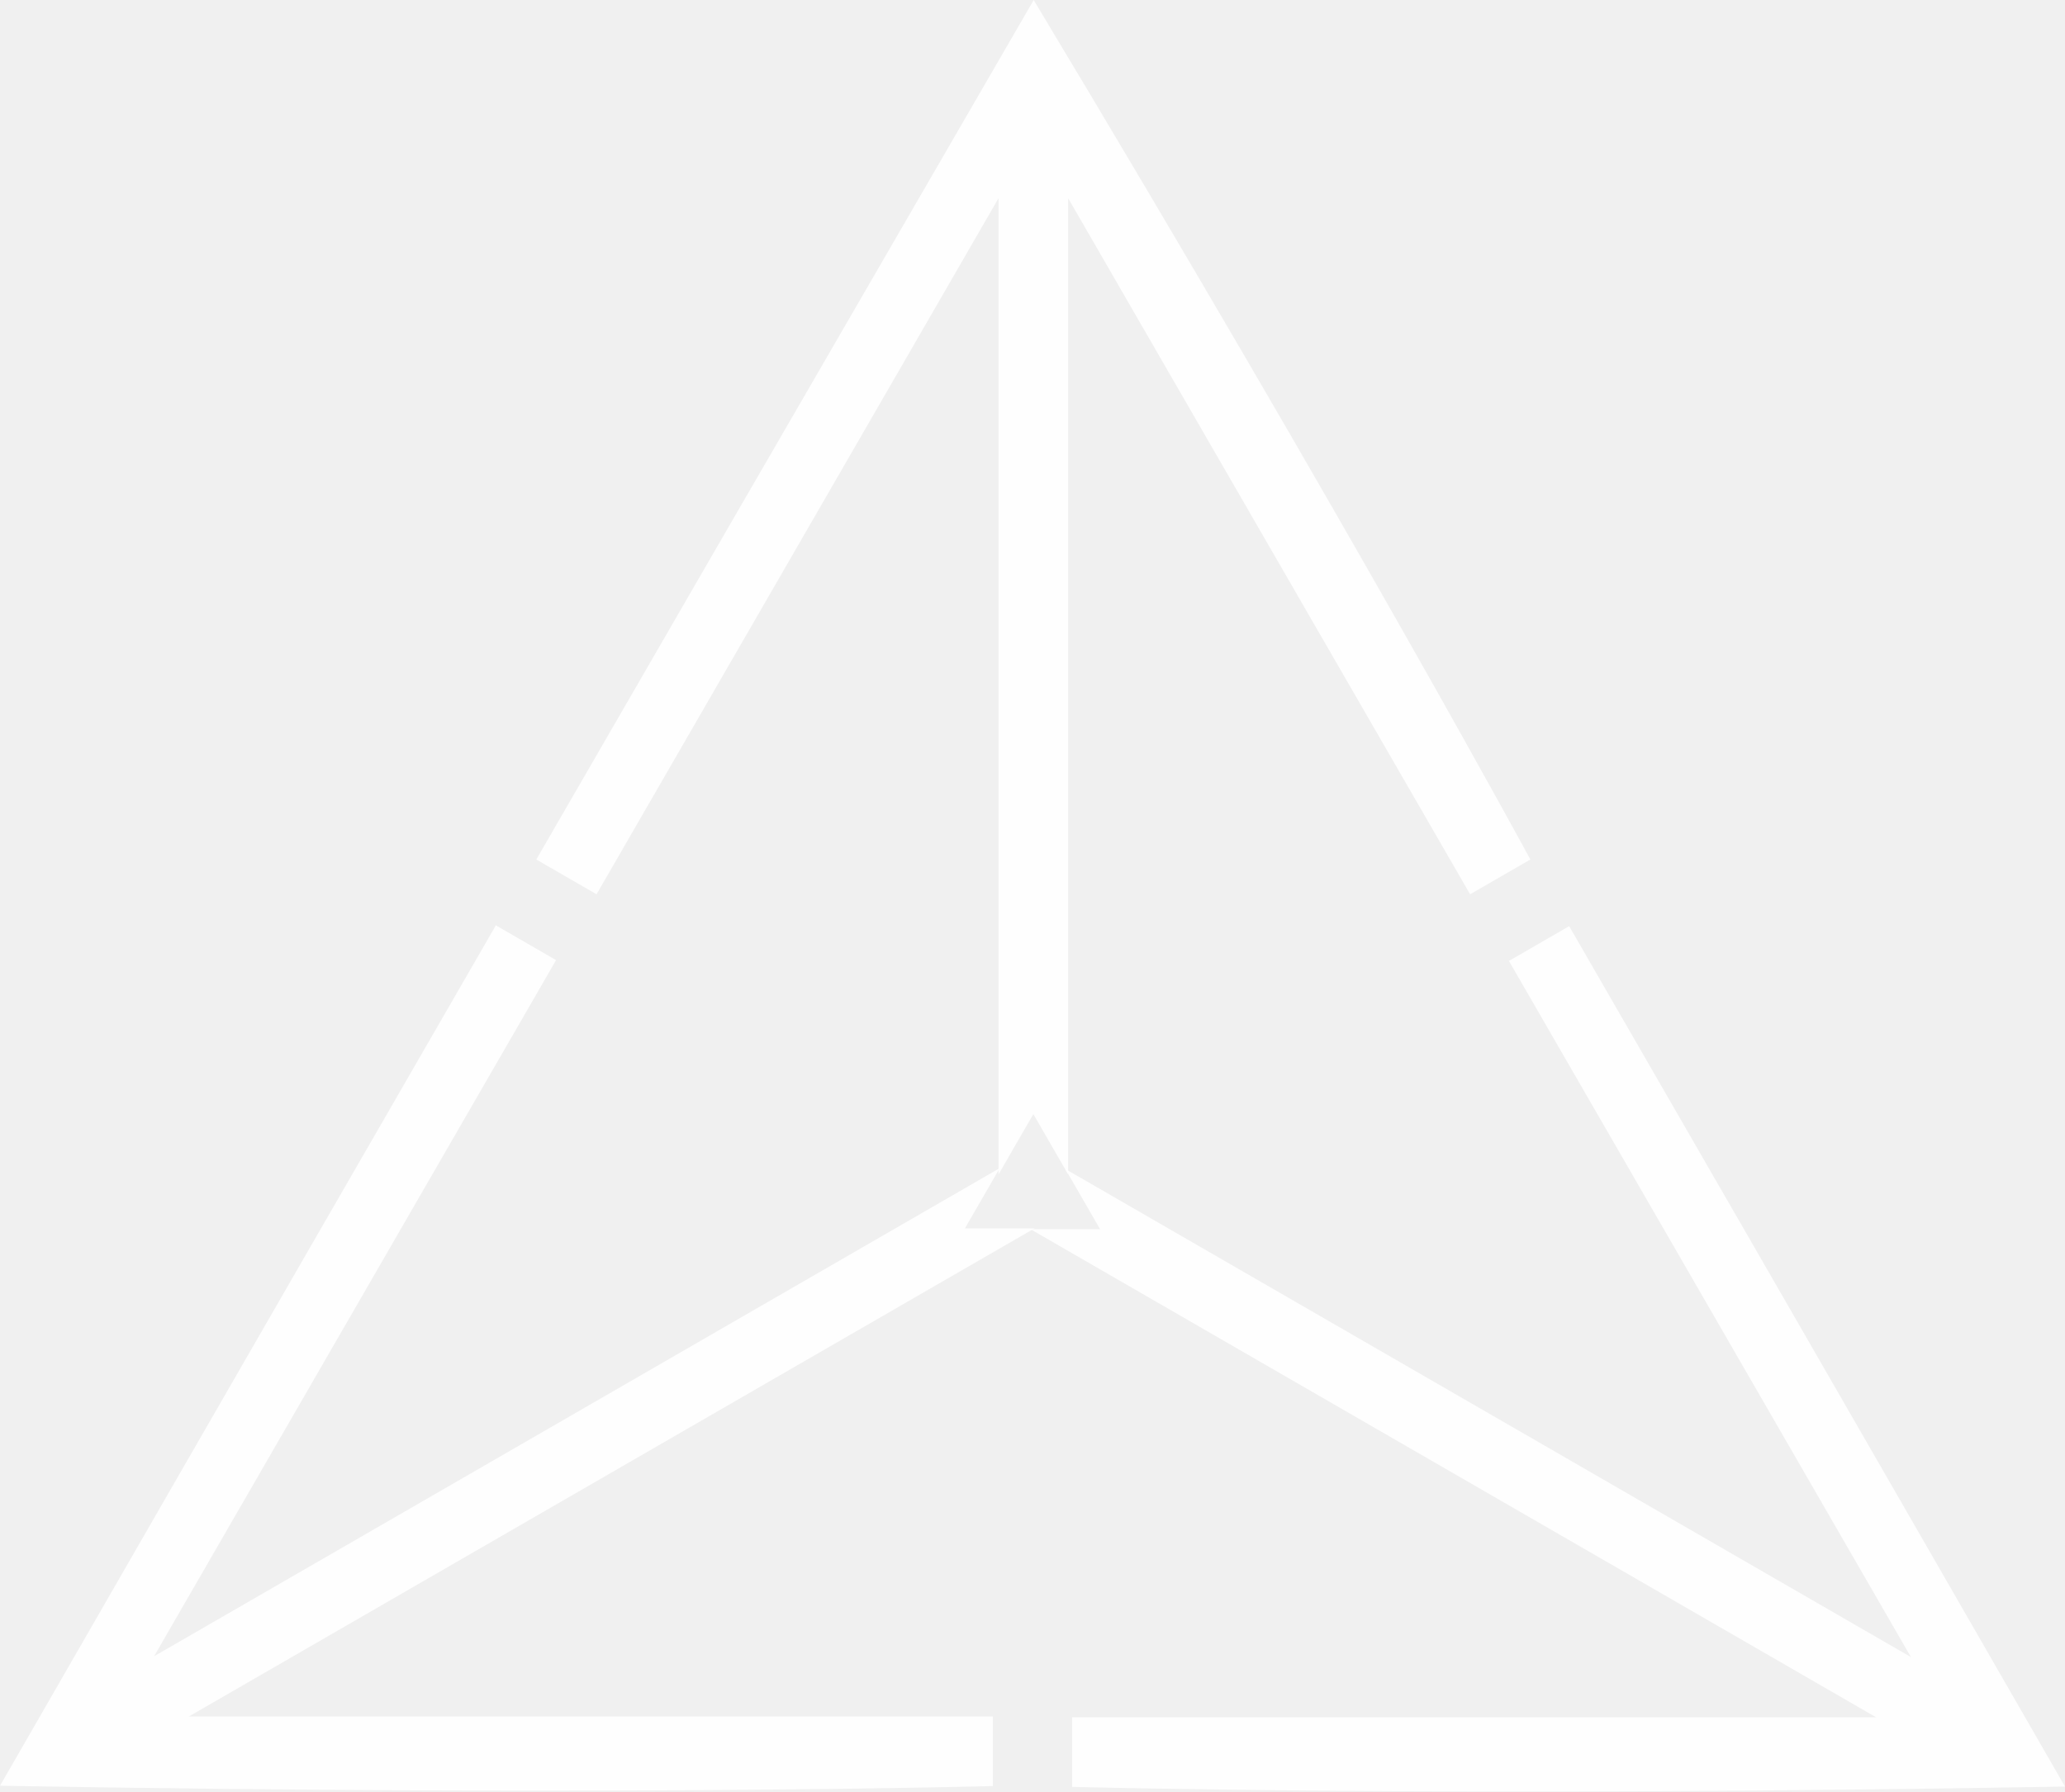
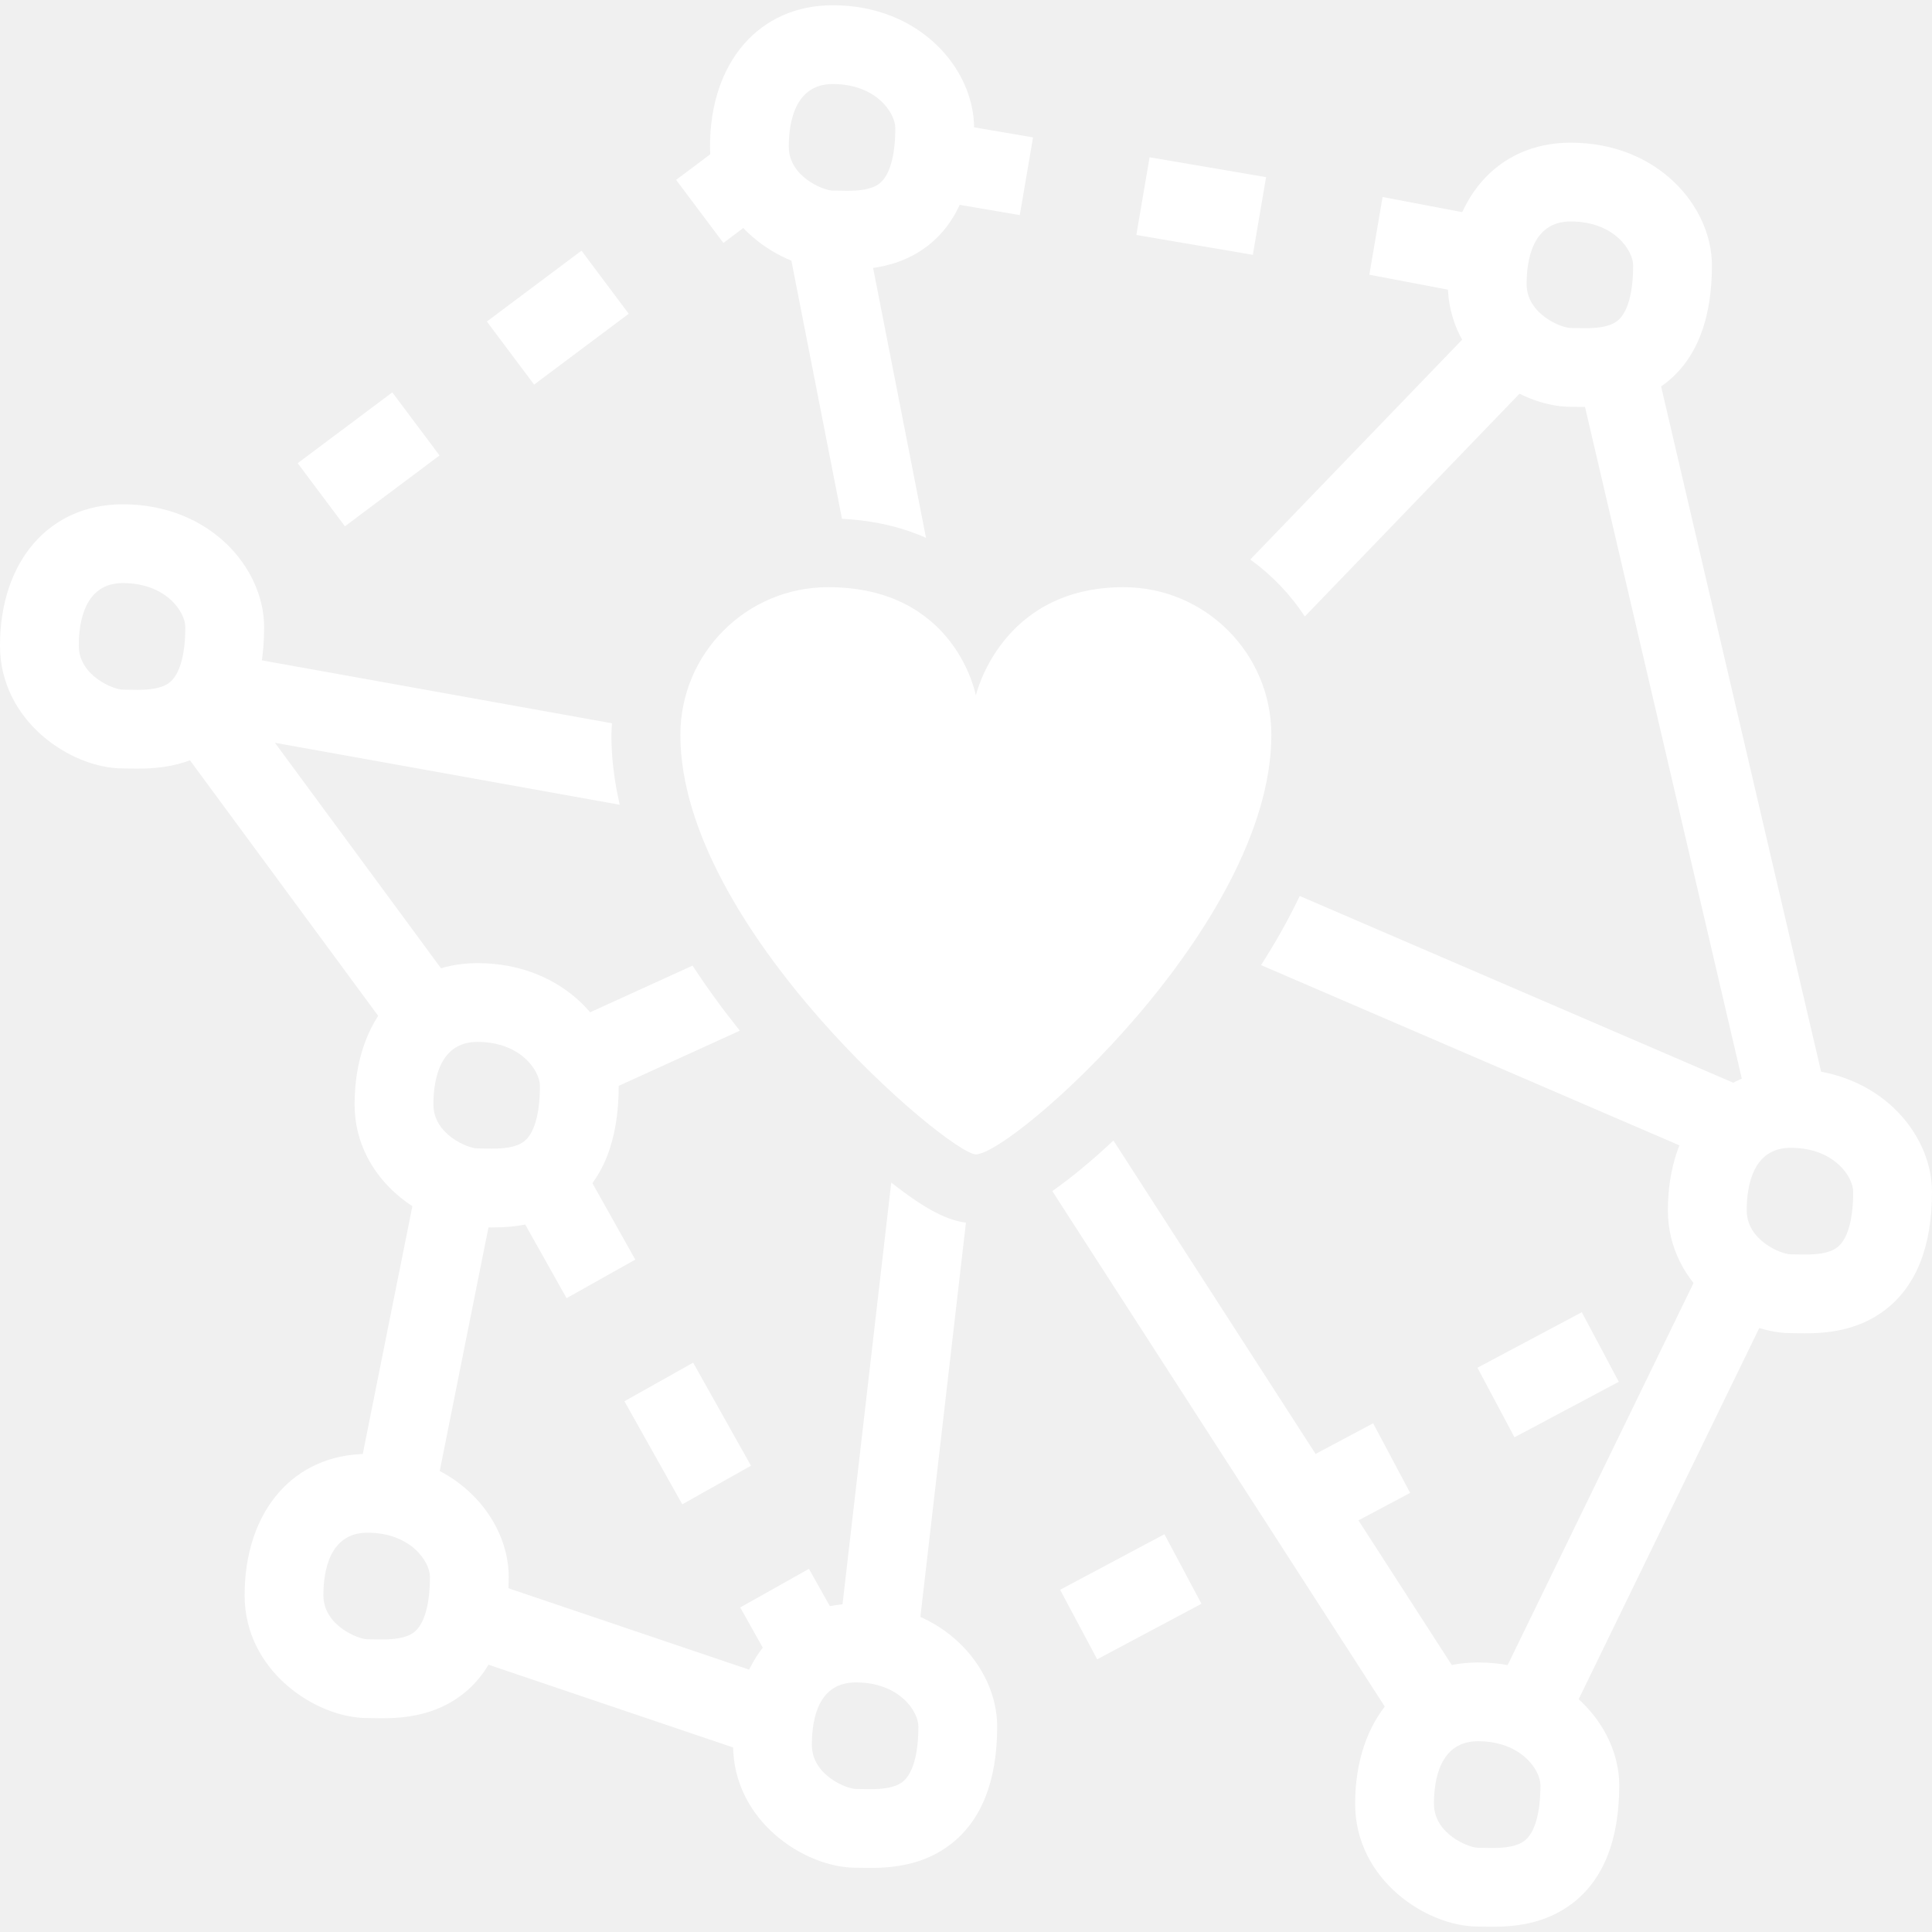
- <svg xmlns="http://www.w3.org/2000/svg" version="1.1" id="svg4209" viewBox="0 0 207.667 180.2" height="50.856mm" width="58.608mm">
-   <defs id="defs4211" />
-   <g transform="translate(-46.12559,-40.95528)" id="layer1" style="fill:#ffffff">
-     <path id="path4151-9-5-7-6" d="m 150.079,40.955 c -24.861,42.911 -42.07,72.684 -50.022,86.457 l 6.061,3.5 40.426,-70.018 0,98.195 3.5,-6.062 3.5,6.061 0,-98.193 40.424,70.018 6.062,-3.5 c 0,0 -17.952,-33.211 -49.951,-86.457 z" style="color:#000000;font-style:normal;font-variant:normal;font-weight:normal;font-stretch:normal;font-size:medium;line-height:normal;font-family:sans-serif;text-indent:0;text-align:start;text-decoration:none;text-decoration-line:none;text-decoration-style:solid;text-decoration-color:#000000;letter-spacing:normal;word-spacing:normal;text-transform:none;direction:ltr;block-progression:tb;writing-mode:lr-tb;baseline-shift:baseline;text-anchor:start;white-space:normal;clip-rule:nonzero;display:inline;overflow:visible;visibility:visible;opacity:1;isolation:auto;mix-blend-mode:normal;color-interpolation:sRGB;color-interpolation-filters:linearRGB;solid-color:#000000;solid-opacity:1;fill:#ffffff;fill-opacity:0.902;fill-rule:evenodd;stroke:none;stroke-width:7;stroke-linecap:butt;stroke-linejoin:miter;stroke-miterlimit:4;stroke-dasharray:none;stroke-dashoffset:0;stroke-opacity:1;color-rendering:auto;image-rendering:auto;shape-rendering:auto;text-rendering:auto;enable-background:accumulate" />
-     <path id="path4151-9-5-7-0-5" d="m 253.793,220.663 c -24.731,-42.986 -41.912,-72.776 -49.863,-86.548 l -6.061,3.499 40.424,70.019 -85.04,-49.098 3.5,6.062 -6.999,8.2e-4 85.038,49.097 -80.849,-7.3e-4 -2e-4,7 c 0,0 37.738,1.059 99.85,-0.03 z" style="color:#000000;font-style:normal;font-variant:normal;font-weight:normal;font-stretch:normal;font-size:medium;line-height:normal;font-family:sans-serif;text-indent:0;text-align:start;text-decoration:none;text-decoration-line:none;text-decoration-style:solid;text-decoration-color:#000000;letter-spacing:normal;word-spacing:normal;text-transform:none;direction:ltr;block-progression:tb;writing-mode:lr-tb;baseline-shift:baseline;text-anchor:start;white-space:normal;clip-rule:nonzero;display:inline;overflow:visible;visibility:visible;opacity:1;isolation:auto;mix-blend-mode:normal;color-interpolation:sRGB;color-interpolation-filters:linearRGB;solid-color:#000000;solid-opacity:1;fill:#ffffff;fill-opacity:0.902;fill-rule:evenodd;stroke:none;stroke-width:7;stroke-linecap:butt;stroke-linejoin:miter;stroke-miterlimit:4;stroke-dasharray:none;stroke-dashoffset:0;stroke-opacity:1;color-rendering:auto;image-rendering:auto;shape-rendering:auto;text-rendering:auto;enable-background:accumulate" />
-     <path id="path4151-9-5-7-0-4-3" d="m 46.126,220.581 c 24.731,-42.986 41.912,-72.776 49.863,-86.548 l 6.061,3.499 -40.424,70.019 85.04,-49.098 -3.5,6.062 6.999,8.2e-4 -85.038,49.097 80.849,-7.3e-4 1e-4,7 c 0,0 -37.737,1.059 -99.85,-0.03 z" style="color:#000000;font-style:normal;font-variant:normal;font-weight:normal;font-stretch:normal;font-size:medium;line-height:normal;font-family:sans-serif;text-indent:0;text-align:start;text-decoration:none;text-decoration-line:none;text-decoration-style:solid;text-decoration-color:#000000;letter-spacing:normal;word-spacing:normal;text-transform:none;direction:ltr;block-progression:tb;writing-mode:lr-tb;baseline-shift:baseline;text-anchor:start;white-space:normal;clip-rule:nonzero;display:inline;overflow:visible;visibility:visible;opacity:1;isolation:auto;mix-blend-mode:normal;color-interpolation:sRGB;color-interpolation-filters:linearRGB;solid-color:#000000;solid-opacity:1;fill:#ffffff;fill-opacity:0.902;fill-rule:evenodd;stroke:none;stroke-width:7;stroke-linecap:butt;stroke-linejoin:miter;stroke-miterlimit:4;stroke-dasharray:none;stroke-dashoffset:0;stroke-opacity:1;color-rendering:auto;image-rendering:auto;shape-rendering:auto;text-rendering:auto;enable-background:accumulate" />
+ <svg xmlns="http://www.w3.org/2000/svg" height="300" width="300" fill="#ffffff" version="1.1" x="0px" y="0px" viewBox="0 0 100 99.457" enable-background="new 0 0 100 99.457" xml:space="preserve">
+   <g>
+     <rect x="17.039" y="20.445" transform="matrix(0.5993 0.8005 -0.8005 0.5993 26.4607 -5.8545)" width="4.079" height="6.118" />
+     <rect x="26.833" y="13.112" transform="matrix(0.5994 0.8004 -0.8004 0.5994 24.5089 -16.633)" width="4.079" height="6.118" />
+     <polygon points="76.037,14.929 70.877,13.947 71.562,9.927 76.723,10.908  " />
+     <rect x="59.114" y="8.355" transform="matrix(0.9858 0.1681 -0.1681 0.9858 2.632 -10.3033)" width="6.117" height="4.078" />
+     <rect x="47.052" y="6.298" transform="matrix(0.9858 0.168 -0.168 0.9858 2.1131 -8.3006)" width="6.118" height="4.079" />
+     <rect x="32.541" y="71.889" transform="matrix(0.4895 0.872 -0.872 0.4895 82.6354 6.695)" width="6.117" height="4.079" />
+     <rect x="26.551" y="61.219" transform="matrix(0.4895 0.872 -0.872 0.4895 70.2744 6.4717)" width="6.117" height="4.079" />
+     <rect x="56.489" y="79.325" transform="matrix(0.47 0.8826 -0.8826 0.47 103.7328 -8.0004)" width="4.079" height="6.117" />
+     <rect x="67.29" y="73.574" transform="matrix(0.4698 0.8828 -0.8828 0.4698 104.4115 -20.5703)" width="4.079" height="6.117" />
+     <rect x="78.09" y="67.824" transform="matrix(0.4698 0.8828 -0.8828 0.4698 105.0614 -33.1533)" width="4.079" height="6.117" />
+     <path d="M82.04,20.794L82.04,20.794l-0.746-0.01c-2.653,0-6.355-2.418-6.355-6.356c0-4.375,2.554-7.315,6.355-7.315   c4.519,0,7.315,3.3,7.315,6.356c0,2.822-0.814,4.878-2.422,6.11C84.771,20.668,83.141,20.794,82.04,20.794z M81.294,11.191   c-1.981,0-2.277,2.028-2.277,3.237c0,1.571,1.811,2.277,2.277,2.277l0.746,0.01l0,0c0.551,0,1.236-0.042,1.666-0.372   c0.532-0.408,0.825-1.429,0.825-2.875C84.531,12.7,83.554,11.191,81.294,11.191z" />
+     <path d="M93.43,68.741L93.43,68.741l-0.745-0.01c-2.654,0-6.355-2.418-6.355-6.355c0-4.376,2.555-7.316,6.355-7.316   c4.519,0,7.315,3.3,7.315,6.356c0,2.822-0.814,4.879-2.422,6.111C96.16,68.614,94.531,68.741,93.43,68.741z M92.685,59.139   c-1.981,0-2.276,2.027-2.276,3.237c0,1.57,1.809,2.276,2.276,2.276l0.745,0.01l0,0c0.551,0,1.237-0.042,1.666-0.371   c0.533-0.408,0.825-1.429,0.825-2.875C95.921,60.646,94.943,59.139,92.685,59.139z" />
+     <path d="M77.243,99.457L77.243,99.457l-0.746-0.01c-2.653,0-6.355-2.417-6.355-6.354c0-4.376,2.554-7.316,6.355-7.316   c4.518,0,7.315,3.3,7.315,6.356c0,2.822-0.814,4.878-2.422,6.11C79.973,99.331,78.345,99.457,77.243,99.457z M76.497,89.854   c-1.981,0-2.276,2.028-2.276,3.238c0,1.57,1.81,2.276,2.276,2.276l0.746,0.01l0,0c0.55,0,1.235-0.043,1.665-0.371   c0.532-0.408,0.825-1.43,0.825-2.875C79.733,91.363,78.757,89.854,76.497,89.854z" />
+     <path d="M45.045,96.412L45.045,96.412l-0.746-0.01c-2.654,0-6.355-2.419-6.355-6.356c0-4.375,2.554-7.314,6.355-7.314   c4.518,0,7.315,3.3,7.315,6.356c0,2.822-0.814,4.878-2.422,6.11C47.774,96.286,46.146,96.412,45.045,96.412z M44.299,86.81   c-1.882,0-2.277,1.76-2.277,3.236c0,1.572,1.811,2.278,2.277,2.278l0.746,0.01l0,0c0.55,0,1.236-0.043,1.665-0.371   c0.532-0.408,0.826-1.43,0.826-2.875C47.536,88.318,46.559,86.81,44.299,86.81z" />
+     <path d="M19.762,88.666L19.762,88.666l-0.746-0.011c-2.654,0-6.355-2.417-6.355-6.354c0-4.376,2.554-7.316,6.355-7.316   c4.518,0,7.315,3.3,7.315,6.356c0,2.822-0.814,4.878-2.422,6.111C22.491,88.539,20.863,88.666,19.762,88.666z M19.016,79.062   c-1.981,0-2.277,2.028-2.277,3.238c0,1.57,1.81,2.276,2.277,2.276l0.746,0.01l0,0c0.55,0,1.236-0.043,1.665-0.371   c0.532-0.408,0.826-1.429,0.826-2.875C22.252,80.571,21.275,79.062,19.016,79.062z" />
+     <path d="M25.456,63.261L25.456,63.261l-0.746-0.01c-2.654,0-6.356-2.418-6.356-6.355c0-4.376,2.554-7.316,6.356-7.316   c4.518,0,7.315,3.3,7.315,6.356c0,2.822-0.814,4.879-2.421,6.111C28.185,63.134,26.557,63.261,25.456,63.261z M24.71,53.657   c-1.981,0-2.277,2.028-2.277,3.238c0,1.57,1.81,2.276,2.277,2.276l0.746,0.01l0,0c0.55,0,1.236-0.042,1.666-0.371   c0.532-0.408,0.825-1.429,0.825-2.875C27.946,55.166,26.969,53.657,24.71,53.657z" />
+     <path d="M11.57,31.674l1.385-1.037l-2.444-3.265L9.02,28.488C10.484,29.217,11.37,30.477,11.57,31.674z" />
+     <path d="M7.102,39.513C7.102,39.513,7.102,39.513,7.102,39.513l-0.746-0.011C3.701,39.502,0,37.085,0,33.146   c0-4.375,2.554-7.315,6.355-7.315c4.518,0,7.315,3.3,7.315,6.356c0,2.823-0.815,4.878-2.422,6.112   C9.831,39.386,8.203,39.513,7.102,39.513z M6.355,29.909c-1.981,0-2.277,2.028-2.277,3.237c0,1.571,1.811,2.278,2.277,2.278   l0.746,0.01l0,0c0.55,0,1.236-0.042,1.665-0.372c0.532-0.408,0.826-1.429,0.826-2.875C9.592,31.417,8.615,29.909,6.355,29.909z" />
+     <path d="M38.788,7.316c0-0.409,0.034-0.803,0.089-1.185l-3.881,2.907l2.445,3.265l2.675-2.003   C39.358,9.589,38.788,8.596,38.788,7.316z" />
+     <path d="M43.851,13.682L43.851,13.682l-0.746-0.01c-2.654,0-6.355-2.418-6.355-6.355C36.749,2.94,39.303,0,43.104,0   c4.518,0,7.315,3.3,7.315,6.357c0,2.822-0.815,4.878-2.422,6.11C46.58,13.556,44.952,13.682,43.851,13.682z M43.104,4.079   c-1.981,0-2.277,2.028-2.277,3.237c0,1.571,1.811,2.277,2.277,2.277l0.746,0.01l0,0c0.55,0,1.236-0.042,1.665-0.372   c0.532-0.408,0.826-1.429,0.826-2.875C46.341,5.587,45.364,4.079,43.104,4.079z" />
+     <path d="M19.016,77.023c1.354,0,2.459,0.399,3.314,0.991l3.362-16.796c-0.381,0.008-0.722-0.008-0.982-0.008   c-0.781,0-1.983-0.427-2.921-1.273l-3.435,17.156C18.571,77.063,18.78,77.023,19.016,77.023z" />
+     <path d="M44.04,84.796l-2.17-3.864l-3.557,1.998l2.304,4.103C41.256,85.737,42.395,84.883,44.04,84.796z" />
+     <path d="M40.079,90.898c-0.058-0.271-0.096-0.551-0.096-0.852c0-1.224,0.262-2.334,0.763-3.229l-16.465-5.568   c0,0.03,0.011,0.062,0.011,0.092c0,1.882-0.414,3.09-1.017,3.873L40.079,90.898z" />
+     <path d="M49.575,89.088c0,0.137-0.012,0.253-0.016,0.383l1.829-0.975l-1.917-3.601l-1.762,0.939   C48.91,86.709,49.575,87.974,49.575,89.088z" />
+     <path d="M88.707,63.979l-11.623,23.89c1.631,0.146,2.874,0.859,3.666,1.787l11.22-23.06C90.828,66.322,89.357,65.45,88.707,63.979z   " />
+     <path d="M44.524,10.188l-4.003,0.785l3.06,15.61c1.679,0.082,3.122,0.44,4.349,0.984L44.524,10.188z" />
+     <path d="M28.566,53.026c0.923,0.845,1.419,1.938,1.419,2.909c0,0.338-0.016,0.649-0.041,0.945l8.349-3.804   c-0.831-1.035-1.662-2.168-2.446-3.367L28.566,53.026z" />
+     <path d="M31.677,37.166l-20.14-3.619c-0.346,2.606-1.688,3.498-2.992,3.787l12.391,16.823c0.589-1.345,1.68-2.261,3.28-2.424   l-9.985-13.558l17.847,3.207c-0.276-1.192-0.433-2.402-0.433-3.615C31.646,37.564,31.667,37.366,31.677,37.166z" />
+     <path d="M43.366,84.867c0.293-0.059,0.601-0.098,0.933-0.098c1.233,0,2.267,0.327,3.088,0.831l2.61-22.588   c-0.928-0.118-2.007-0.612-3.866-2.075L43.366,84.867z" />
+     <path d="M72.893,89.948c0.671-1.257,1.821-2.081,3.487-2.121L57.631,58.762c-0.996,0.932-2.084,1.863-3.165,2.617L72.893,89.948z" />
+     <polygon points="50.836,55.752 50.883,55.346 50.665,55.486  " />
+     <path d="M85.475,17.574c-1.127,1.363-2.857,1.335-3.88,1.314l8.665,37.119l-22.987-9.903c-0.592,1.245-1.274,2.442-2.002,3.578   l23.546,10.145c0.616-1.62,1.882-2.728,3.869-2.728c0.784,0,1.481,0.141,2.103,0.366L85.475,17.574z" />
+     <path d="M67.538,31.637l12.531-13.003c-1.146-0.42-2.435-1.376-2.903-2.865L64.715,28.688   C65.825,29.492,66.784,30.489,67.538,31.637z" />
+     <path d="M58.157,30.121c-6.374,0-7.647,5.607-7.647,5.607s-1.02-5.607-7.647-5.607c-4.224,0-7.647,3.423-7.647,7.646   c0,9.985,13.935,21.711,15.294,21.711c1.869,0,15.295-11.853,15.295-21.711C65.805,33.544,62.38,30.121,58.157,30.121z" />
  </g>
</svg>
